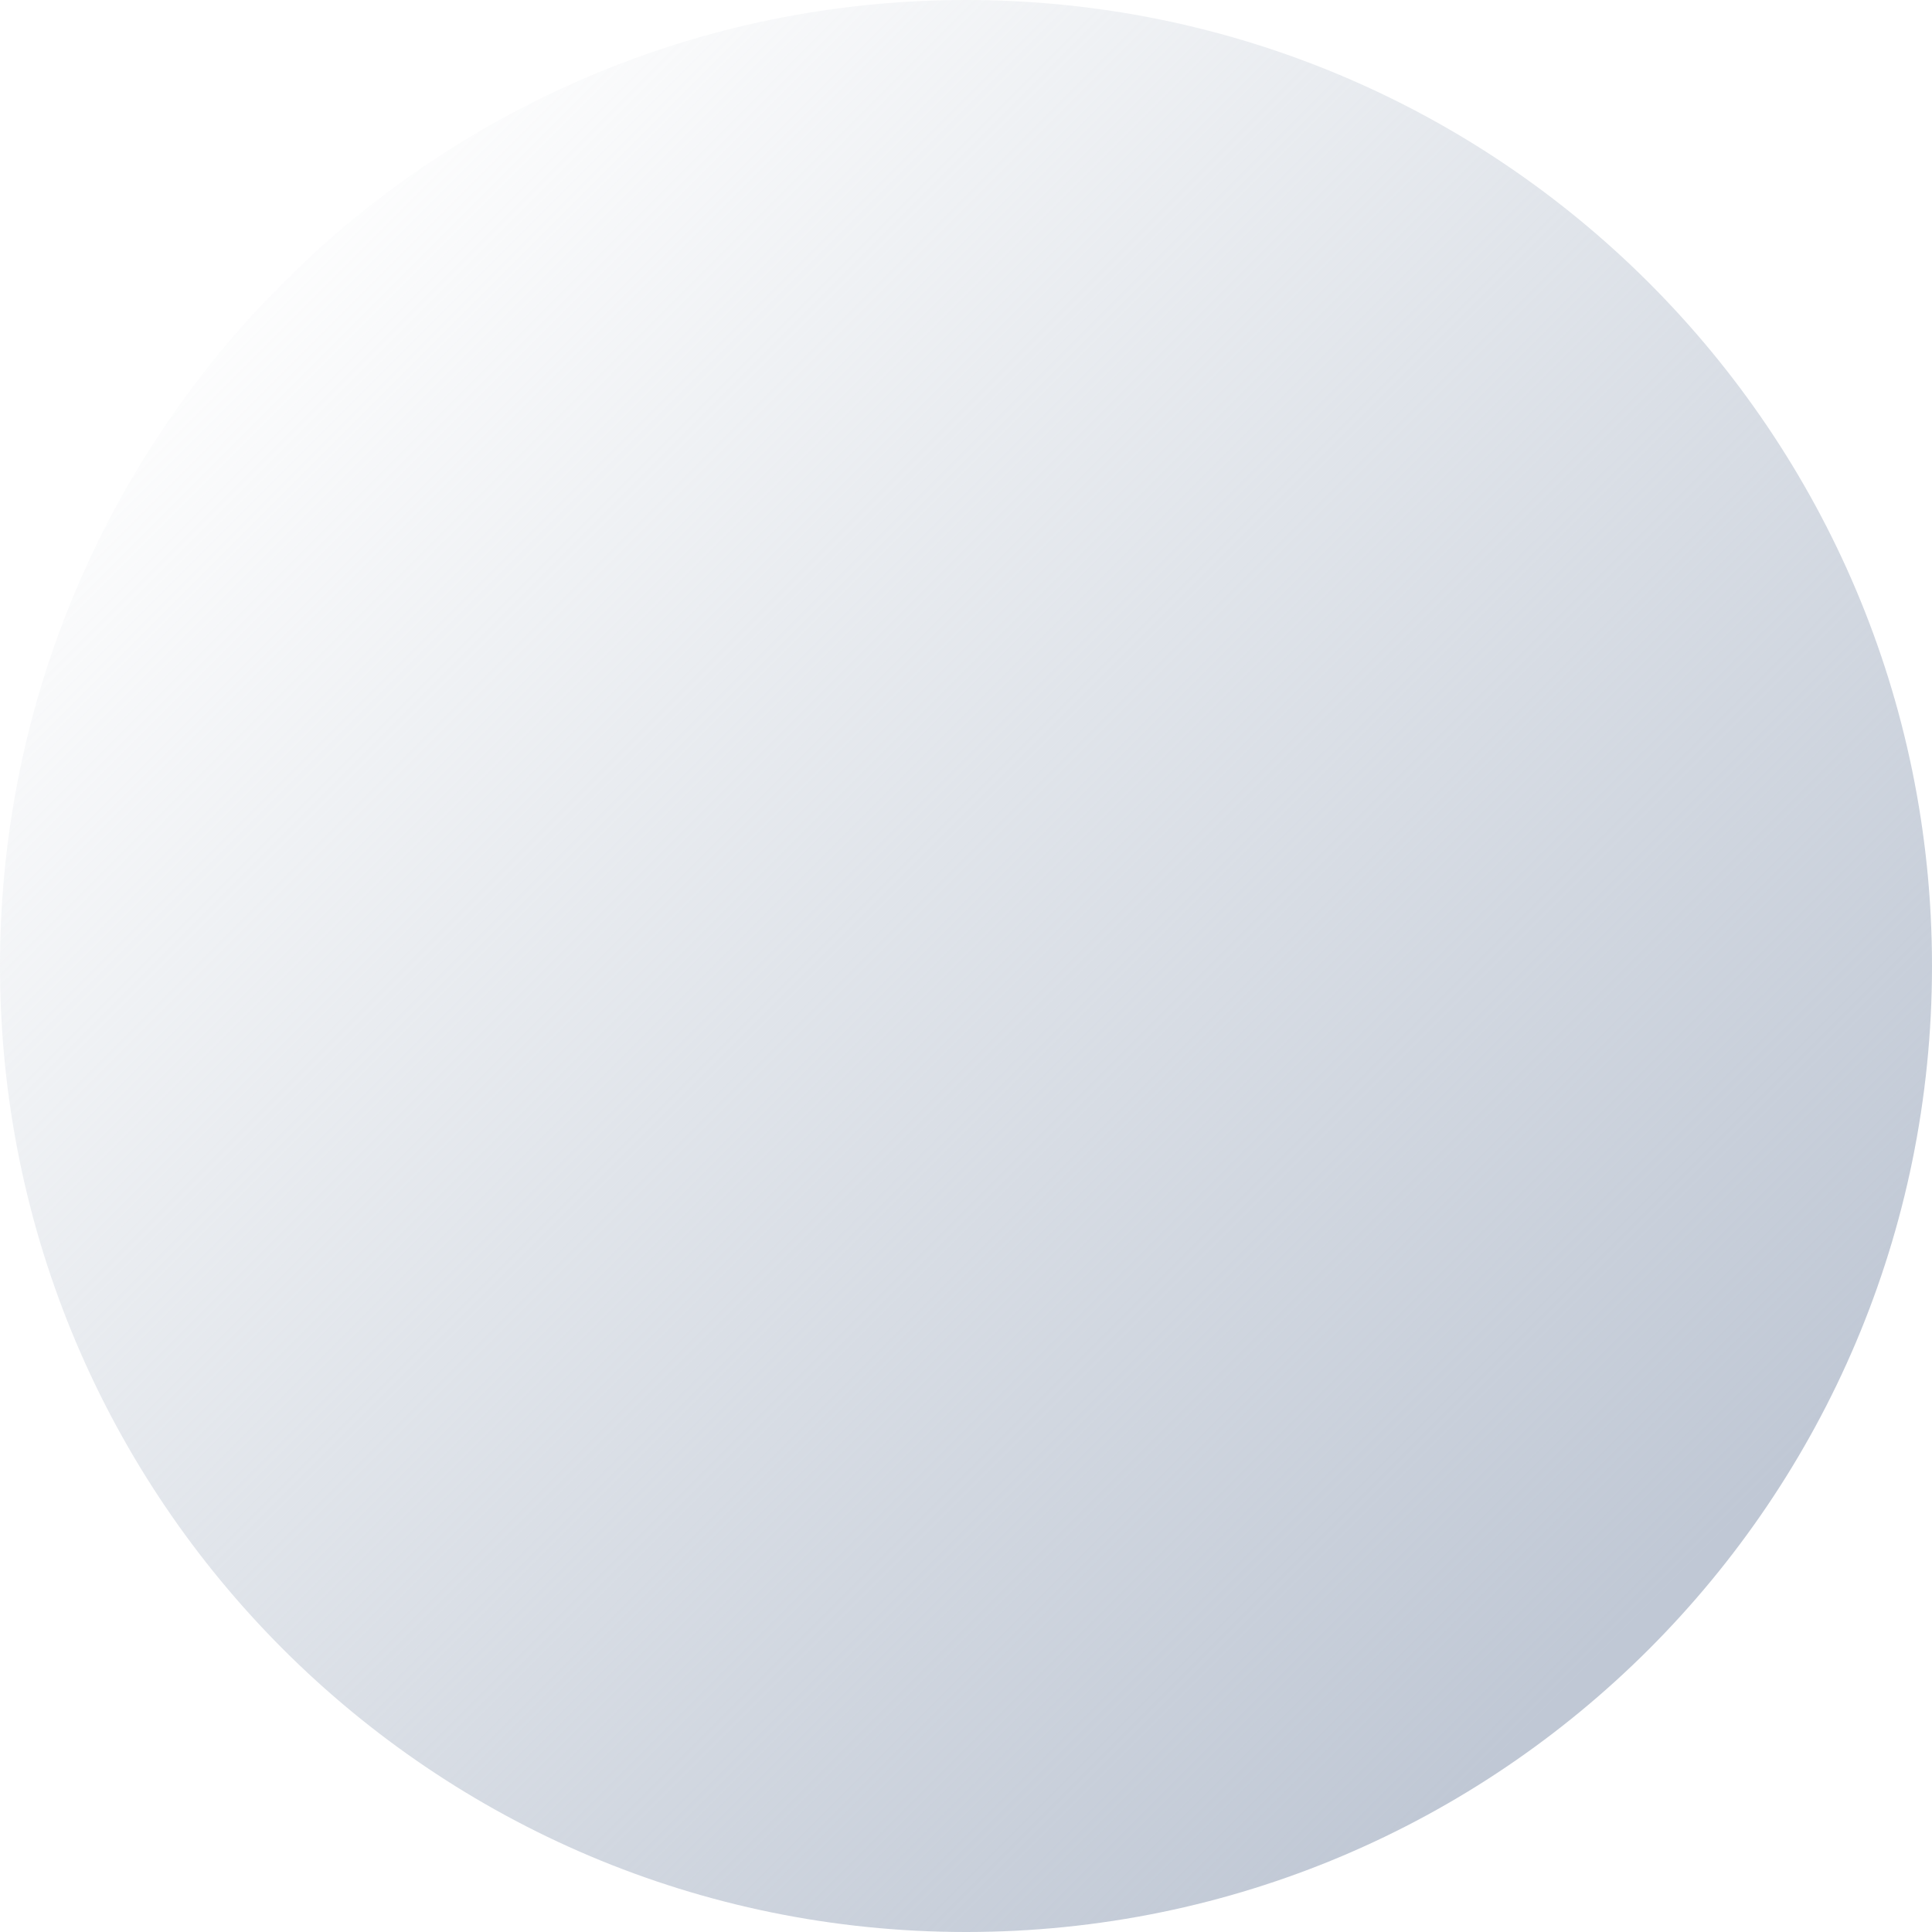
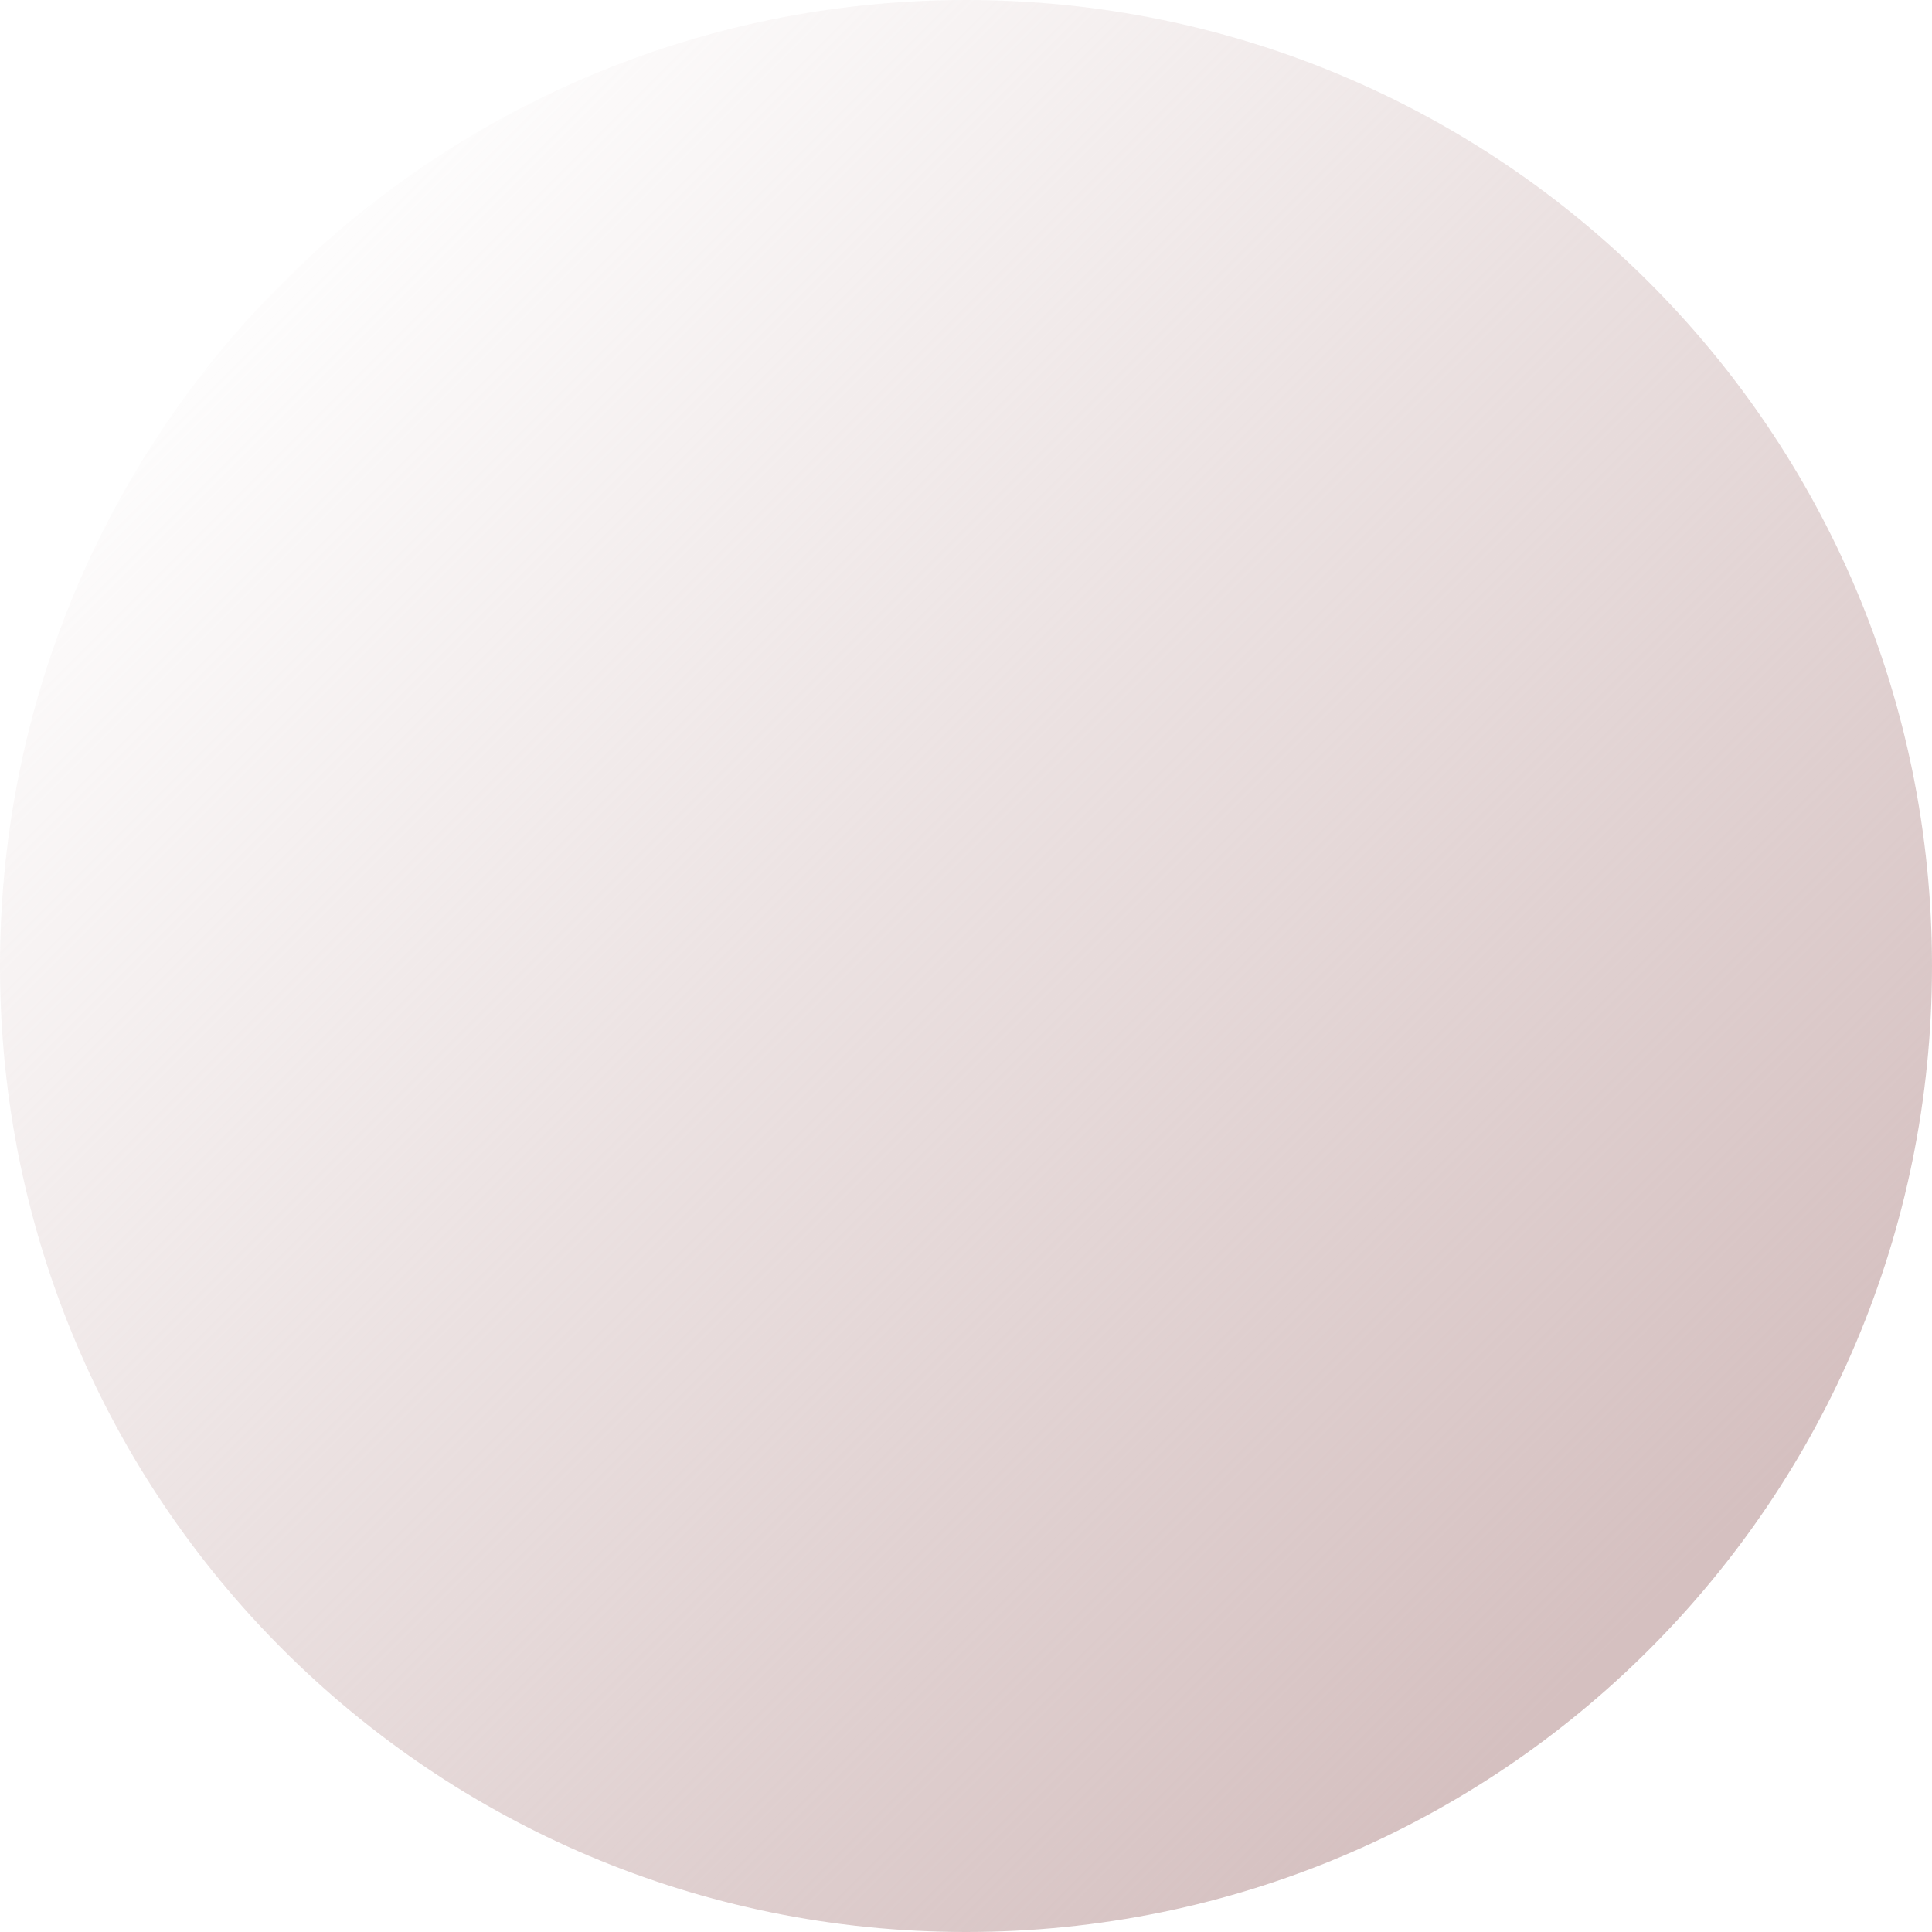
- <svg xmlns="http://www.w3.org/2000/svg" width="511" height="511" viewBox="0 0 511 511" fill="none">
-   <circle cx="255.5" cy="255.5" r="255.5" fill="url(#paint0_linear_615_28)" />
+ <svg xmlns="http://www.w3.org/2000/svg" version="1.2" viewBox="0 0 511 511" width="511" height="511">
  <defs>
-     <linearGradient id="paint0_linear_615_28" x1="434.452" y1="427.308" x2="63.28" y2="56.135" gradientUnits="userSpaceOnUse">
-       <stop stop-color="#C0C8D5" />
-       <stop offset="1" stop-color="#BDC6D2" stop-opacity="0" />
+     <linearGradient id="g1" x1="434.5" y1="427.3" x2="63.3" y2="56.1" gradientUnits="userSpaceOnUse">
+       <stop offset="0" stop-color="#d5c0c0" />
+       <stop offset="1" stop-color="#d5c0c0" stop-opacity="0" />
    </linearGradient>
  </defs>
+   <style>
+ 		.s0 { fill: url(#g1) } 
+ 	</style>
+   <path id="Layer" class="s0" d="m255.5 511c-141.3 0-255.5-114.2-255.5-255.5 0-141.3 114.2-255.5 255.5-255.5 141.3 0 255.5 114.2 255.5 255.5 0 141.3-114.2 255.5-255.5 255.5z" />
</svg>
